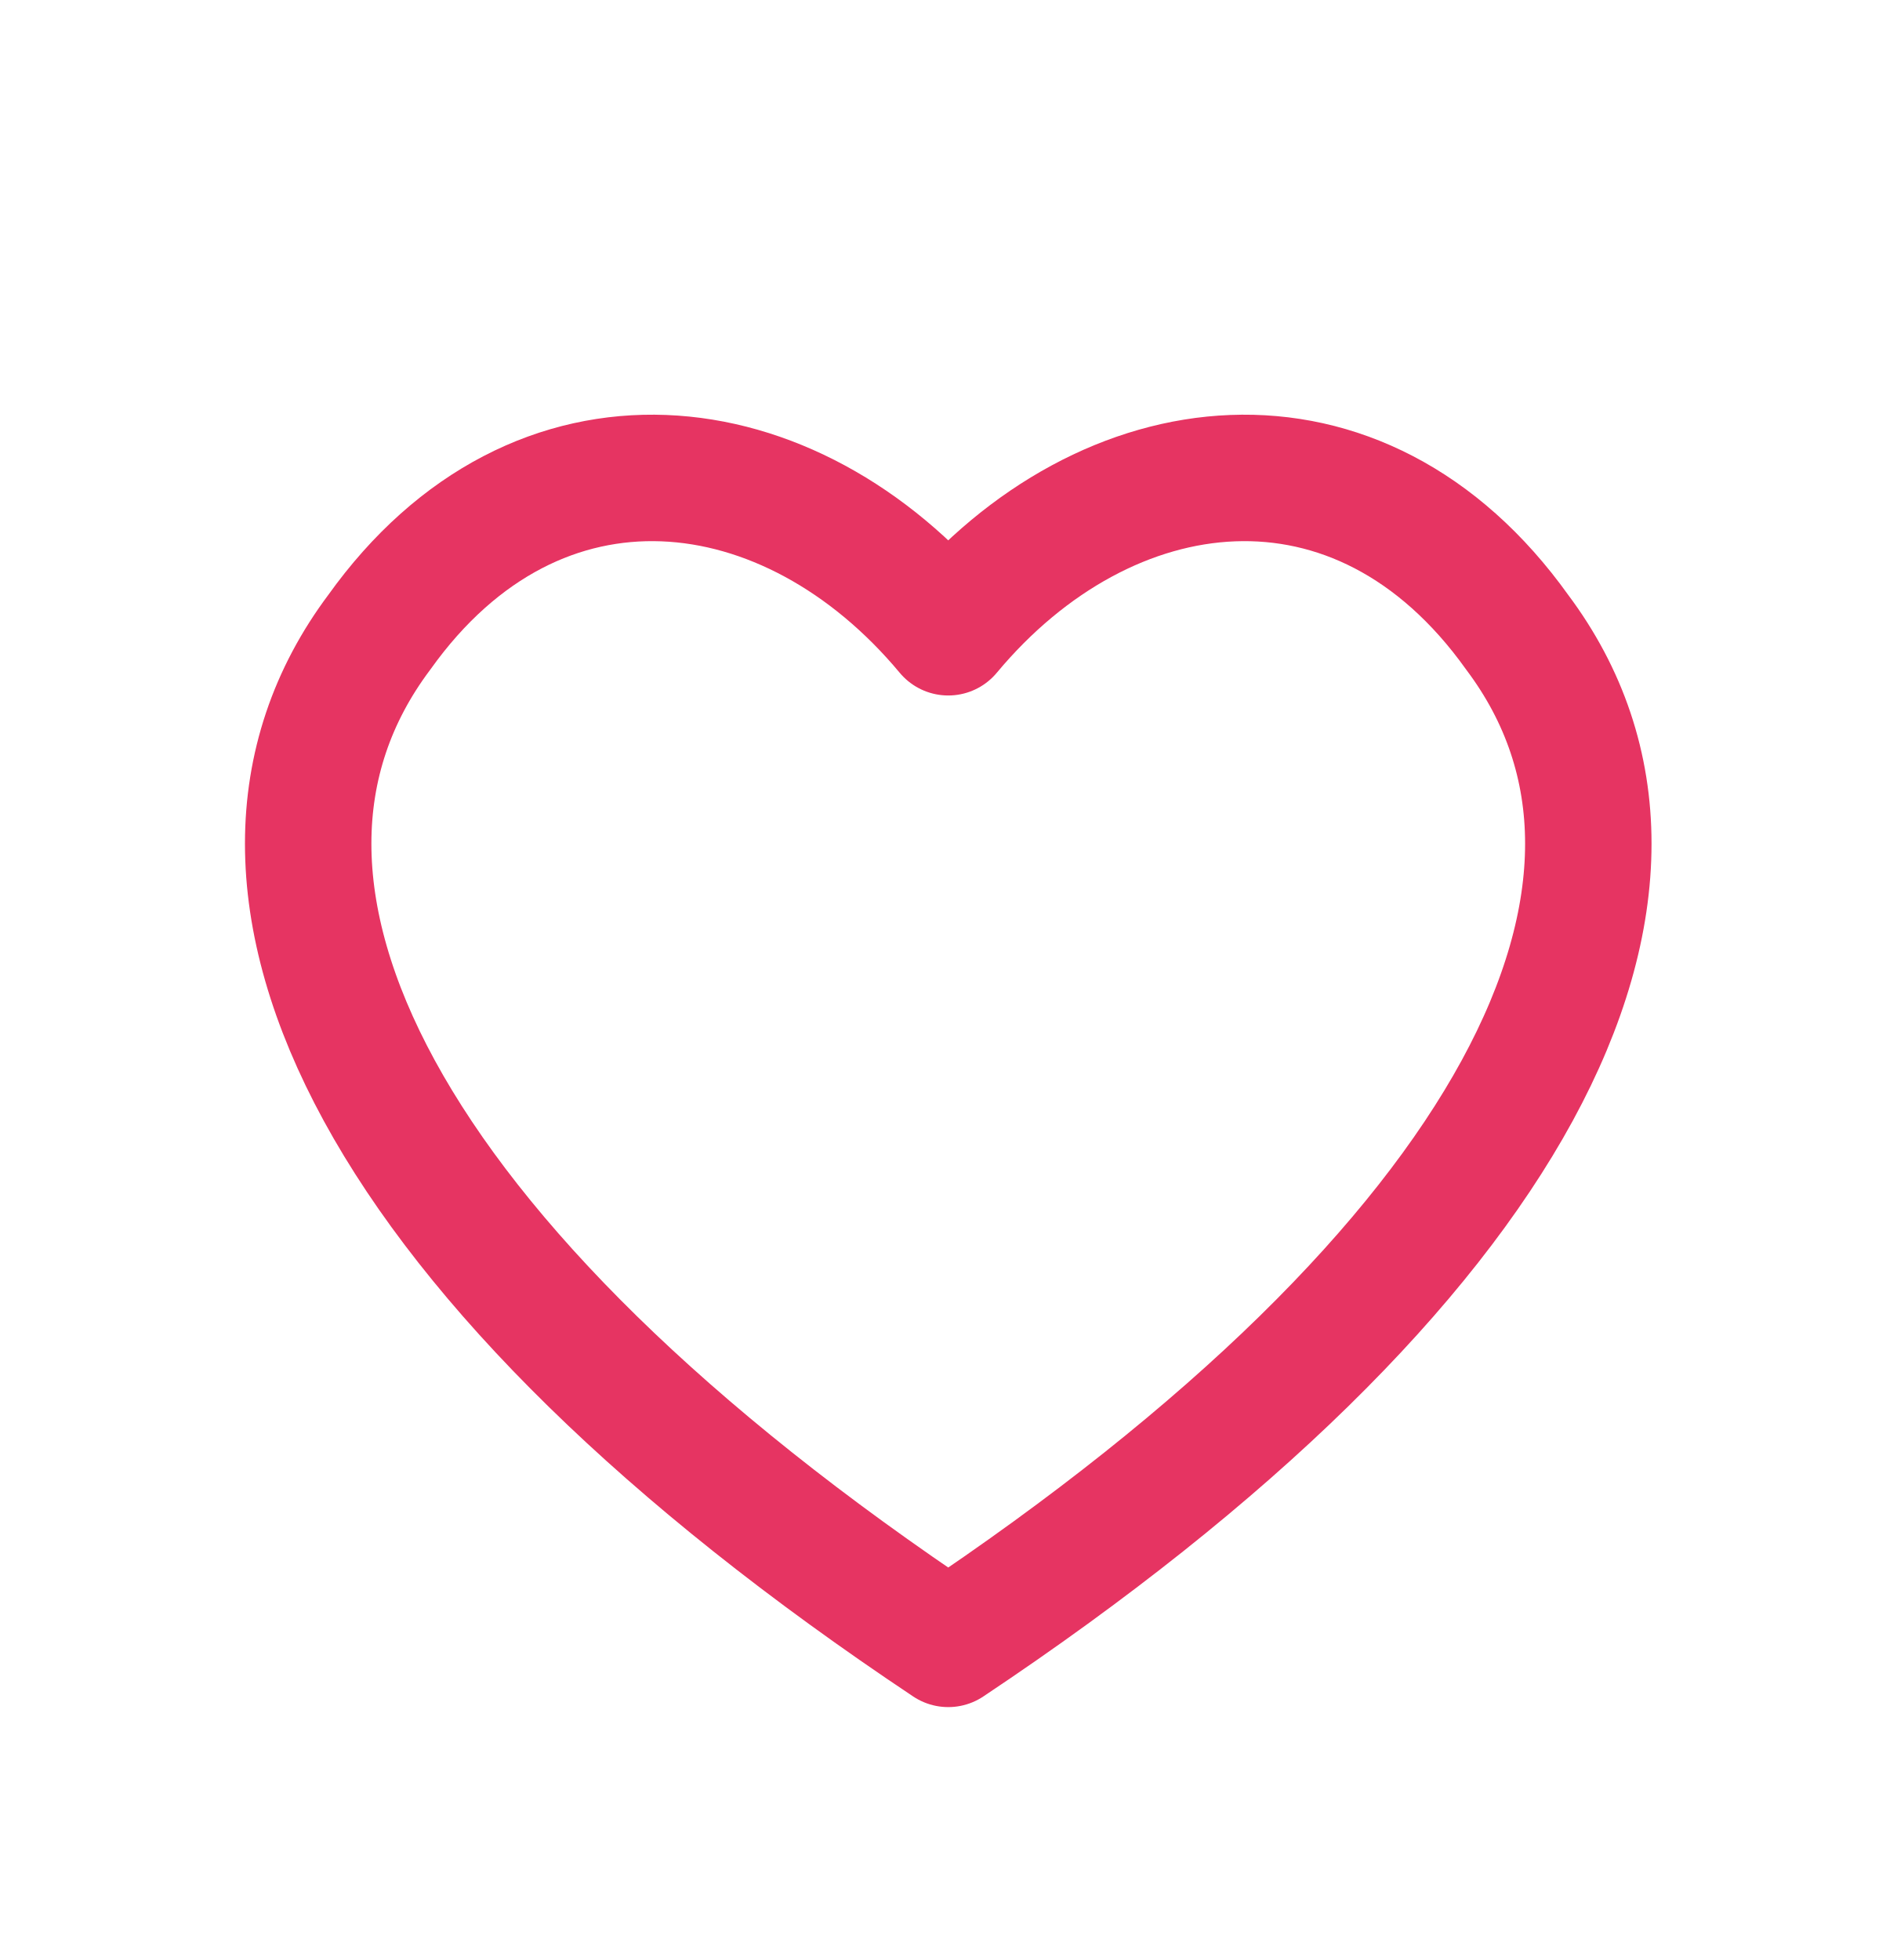
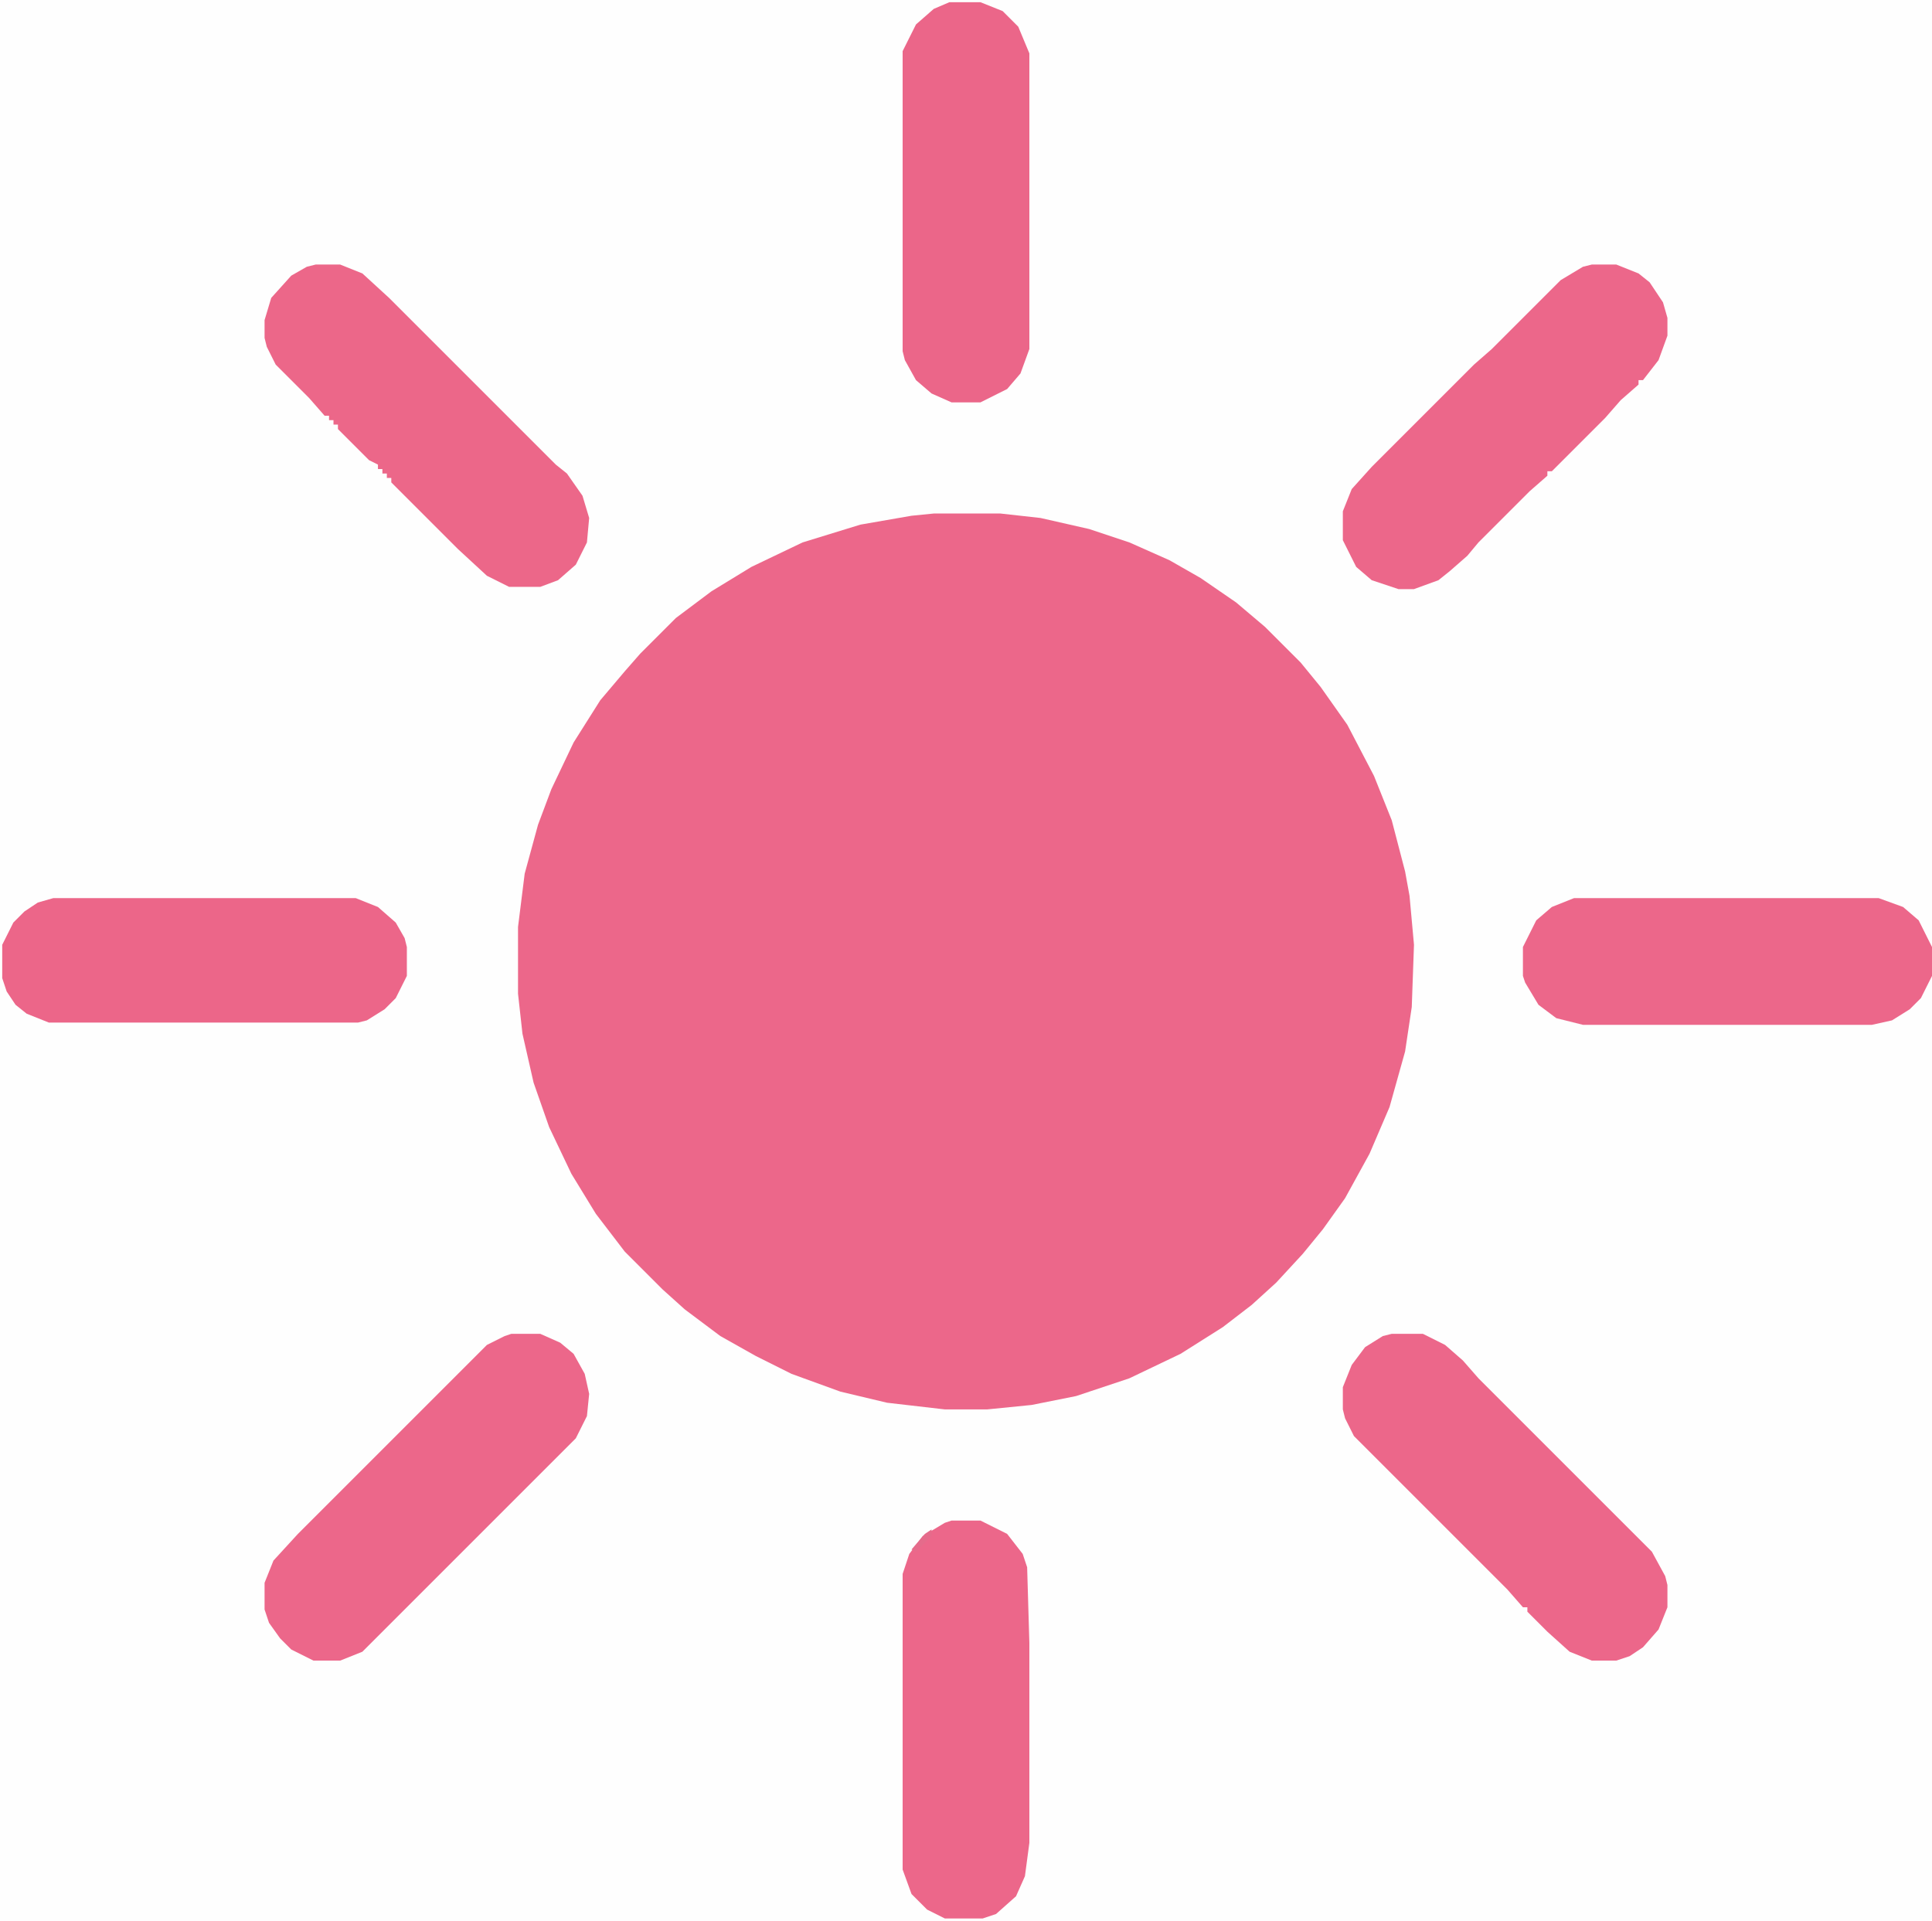
- <svg xmlns="http://www.w3.org/2000/svg" width="30px" height="31px" viewBox="0 0 30 31" version="1.1">
-   <g fill="none" stroke="#E63462" stroke-width="2" stroke-linecap="round" stroke-linejoin="round">
-     <path d="M15 26              C 6 20, 3 14, 6 10              C 8.5 6.5, 12.5 7, 15 10              C 17.5 7, 21.5 6.5, 24 10              C 27 14, 24 20, 15 26 Z" />
-   </g>
+ <svg xmlns="http://www.w3.org/2000/svg" version="1.1" width="869" height="864">
+   <path d="M0.0,0.0 L869.0,0.0 L869.0,864.0 L0.0,864.0 Z" fill="#FEFEFE" transform="translate(0,0)" />
+   <path d="M0.0,0.0 L30.0,0.0 L48.0,2.0 L70.0,7.0 L88.0,13.0 L106.0,21.0 L120.0,29.0 L136.0,40.0 L149.0,51.0 L165.0,67.0 L174.0,78.0 L186.0,95.0 L198.0,118.0 L206.0,138.0 L212.0,161.0 L214.0,172.0 L216.0,194.0 L215.0,222.0 L212.0,242.0 L205.0,267.0 L196.0,288.0 L185.0,308.0 L175.0,322.0 L166.0,333.0 L154.0,346.0 L143.0,356.0 L130.0,366.0 L111.0,378.0 L88.0,389.0 L64.0,397.0 L44.0,401.0 L24.0,403.0 L5.0,403.0 L-21.0,400.0 L-42.0,395.0 L-64.0,387.0 L-80.0,379.0 L-96.0,370.0 L-112.0,358.0 L-122.0,349.0 L-139.0,332.0 L-152.0,315.0 L-163.0,297.0 L-173.0,276.0 L-180.0,256.0 L-185.0,234.0 L-187.0,216.0 L-187.0,186.0 L-184.0,162.0 L-178.0,140.0 L-172.0,124.0 L-162.0,103.0 L-150.0,84.0 L-139.0,71.0 L-132.0,63.0 L-116.0,47.0 L-100.0,35.0 L-82.0,24.0 L-59.0,13.0 L-33.0,5.0 L-10.0,1.0 Z" fill="#EC678A" transform="translate(420,231)" />
+   <path d="M0.0,0.0 L14.0,0.0 L24.0,5.0 L32.0,12.0 L39.0,20.0 L117.0,98.0 L123.0,109.0 L124.0,113.0 L124.0,123.0 L120.0,133.0 L113.0,141.0 L107.0,145.0 L101.0,147.0 L90.0,147.0 L80.0,143.0 L70.0,134.0 L61.0,125.0 L61.0,123.0 L59.0,123.0 L52.0,115.0 L-17.0,46.0 L-21.0,38.0 L-22.0,34.0 L-22.0,24.0 L-18.0,14.0 L-12.0,6.0 L-4.0,1.0 Z" fill="#EC678A" transform="translate(626,600)" />
+   <path d="M0.0,0.0 L13.0,0.0 L22.0,4.0 L28.0,9.0 L33.0,18.0 L35.0,27.0 L34.0,37.0 L29.0,47.0 L-67.0,143.0 L-77.0,147.0 L-89.0,147.0 L-99.0,142.0 L-104.0,137.0 L-109.0,130.0 L-111.0,124.0 L-111.0,112.0 L-107.0,102.0 L-96.0,90.0 L-11.0,5.0 L-3.0,1.0 Z" fill="#EC678A" transform="translate(230,600)" />
+   <path d="M0.0,0.0 L137.0,0.0 L148.0,4.0 L155.0,10.0 L161.0,22.0 L161.0,35.0 L156.0,45.0 L151.0,50.0 L143.0,55.0 L134.0,57.0 L4.0,57.0 L-8.0,54.0 L-16.0,48.0 L-22.0,38.0 L-23.0,35.0 L-23.0,22.0 L-17.0,10.0 L-10.0,4.0 Z" fill="#EC678A" transform="translate(708,404)" />
+   <path d="M0.0,0.0 L11.0,0.0 L21.0,4.0 L26.0,8.0 L32.0,17.0 L34.0,24.0 L34.0,32.0 L30.0,43.0 L23.0,52.0 L21.0,52.0 L21.0,54.0 L13.0,61.0 L6.0,69.0 L-18.0,93.0 L-20.0,93.0 L-20.0,95.0 L-28.0,102.0 L-51.0,125.0 L-56.0,131.0 L-64.0,138.0 L-69.0,142.0 L-80.0,146.0 L-87.0,146.0 L-99.0,142.0 L-106.0,136.0 L-112.0,124.0 L-112.0,111.0 L-108.0,101.0 L-99.0,91.0 L-53.0,45.0 L-45.0,38.0 L-14.0,7.0 L-4.0,1.0 Z" fill="#EC678A" transform="translate(716,119)" />
+   <path d="M0.0,0.0 L11.0,0.0 L21.0,4.0 L33.0,15.0 L108.0,90.0 L113.0,94.0 L120.0,104.0 L123.0,114.0 L122.0,125.0 L117.0,135.0 L109.0,142.0 L101.0,145.0 L87.0,145.0 L77.0,140.0 L64.0,128.0 L34.0,98.0 L34.0,96.0 L32.0,96.0 L32.0,94.0 L30.0,94.0 L30.0,92.0 L28.0,92.0 L28.0,90.0 L24.0,88.0 L10.0,74.0 L10.0,72.0 L8.0,72.0 L8.0,70.0 L6.0,70.0 L6.0,68.0 L4.0,68.0 L-3.0,60.0 L-18.0,45.0 L-22.0,37.0 L-23.0,33.0 L-23.0,25.0 L-20.0,15.0 L-11.0,5.0 L-4.0,1.0 Z" fill="#EC6789" transform="translate(142,119)" />
+   <path d="M0.0,0.0 L14.0,0.0 L24.0,4.0 L31.0,11.0 L36.0,23.0 L36.0,156.0 L32.0,167.0 L26.0,174.0 L14.0,180.0 L1.0,180.0 L-8.0,176.0 L-15.0,170.0 L-20.0,161.0 L-21.0,157.0 L-21.0,22.0 L-15.0,10.0 L-7.0,3.0 Z" fill="#EB6689" transform="translate(427,1)" />
+   <path d="M0.0,0.0 L136.0,0.0 L146.0,4.0 L154.0,11.0 L158.0,18.0 L159.0,22.0 L159.0,35.0 L154.0,45.0 L149.0,50.0 L141.0,55.0 L137.0,56.0 L-2.0,56.0 L-12.0,52.0 L-17.0,48.0 L-21.0,42.0 L-23.0,36.0 L-23.0,21.0 L-18.0,11.0 L-13.0,6.0 L-7.0,2.0 Z" fill="#EC6689" transform="translate(24,404)" />
+   <path d="M0.0,0.0 L13.0,0.0 L25.0,6.0 L32.0,15.0 L34.0,21.0 L35.0,55.0 L35.0,145.0 L33.0,160.0 L29.0,169.0 L20.0,177.0 L14.0,179.0 L-3.0,179.0 L-11.0,175.0 L-18.0,168.0 L-22.0,157.0 L-22.0,24.0 L-19.0,15.0 L-13.0,7.0 L-3.0,1.0 Z" fill="#EC678A" transform="translate(428,684)" />
+   <path d="M0.0,0.0 L0.0,3.0 L-7.0,10.0 L-9.0,9.0 L-3.0,2.0 Z" fill="#E56B8B" transform="translate(419,688)" />
</svg>
